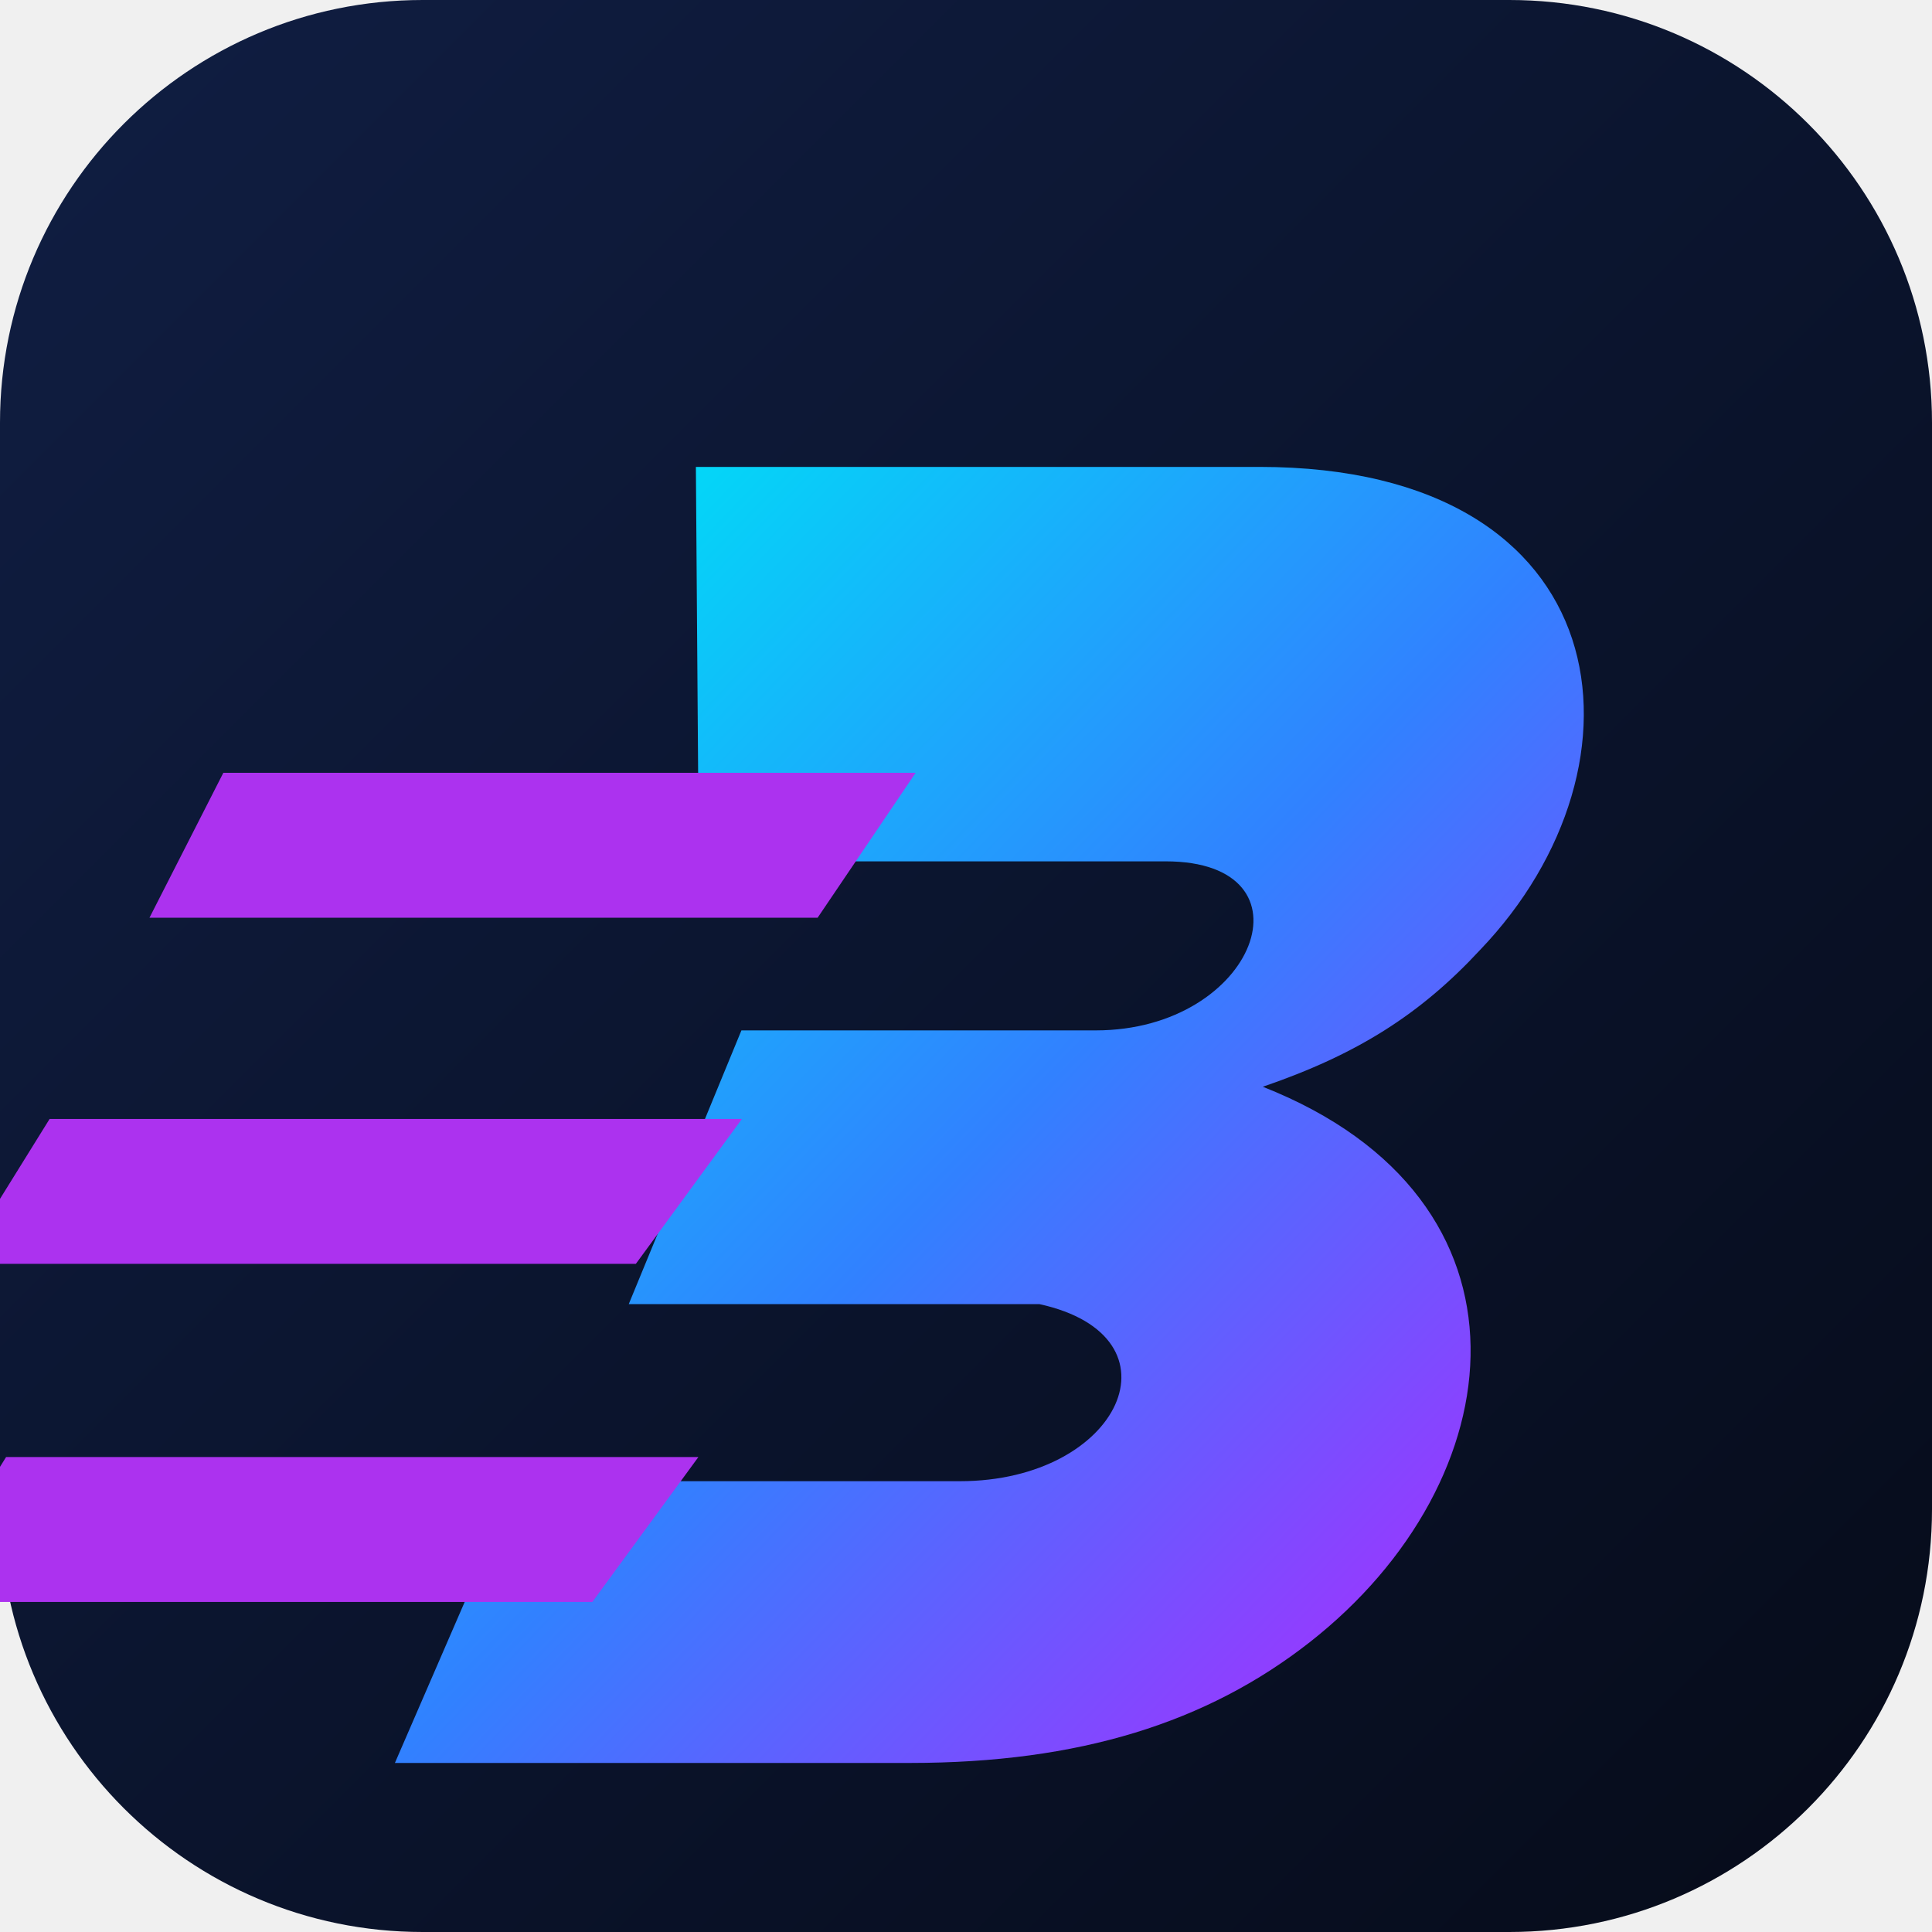
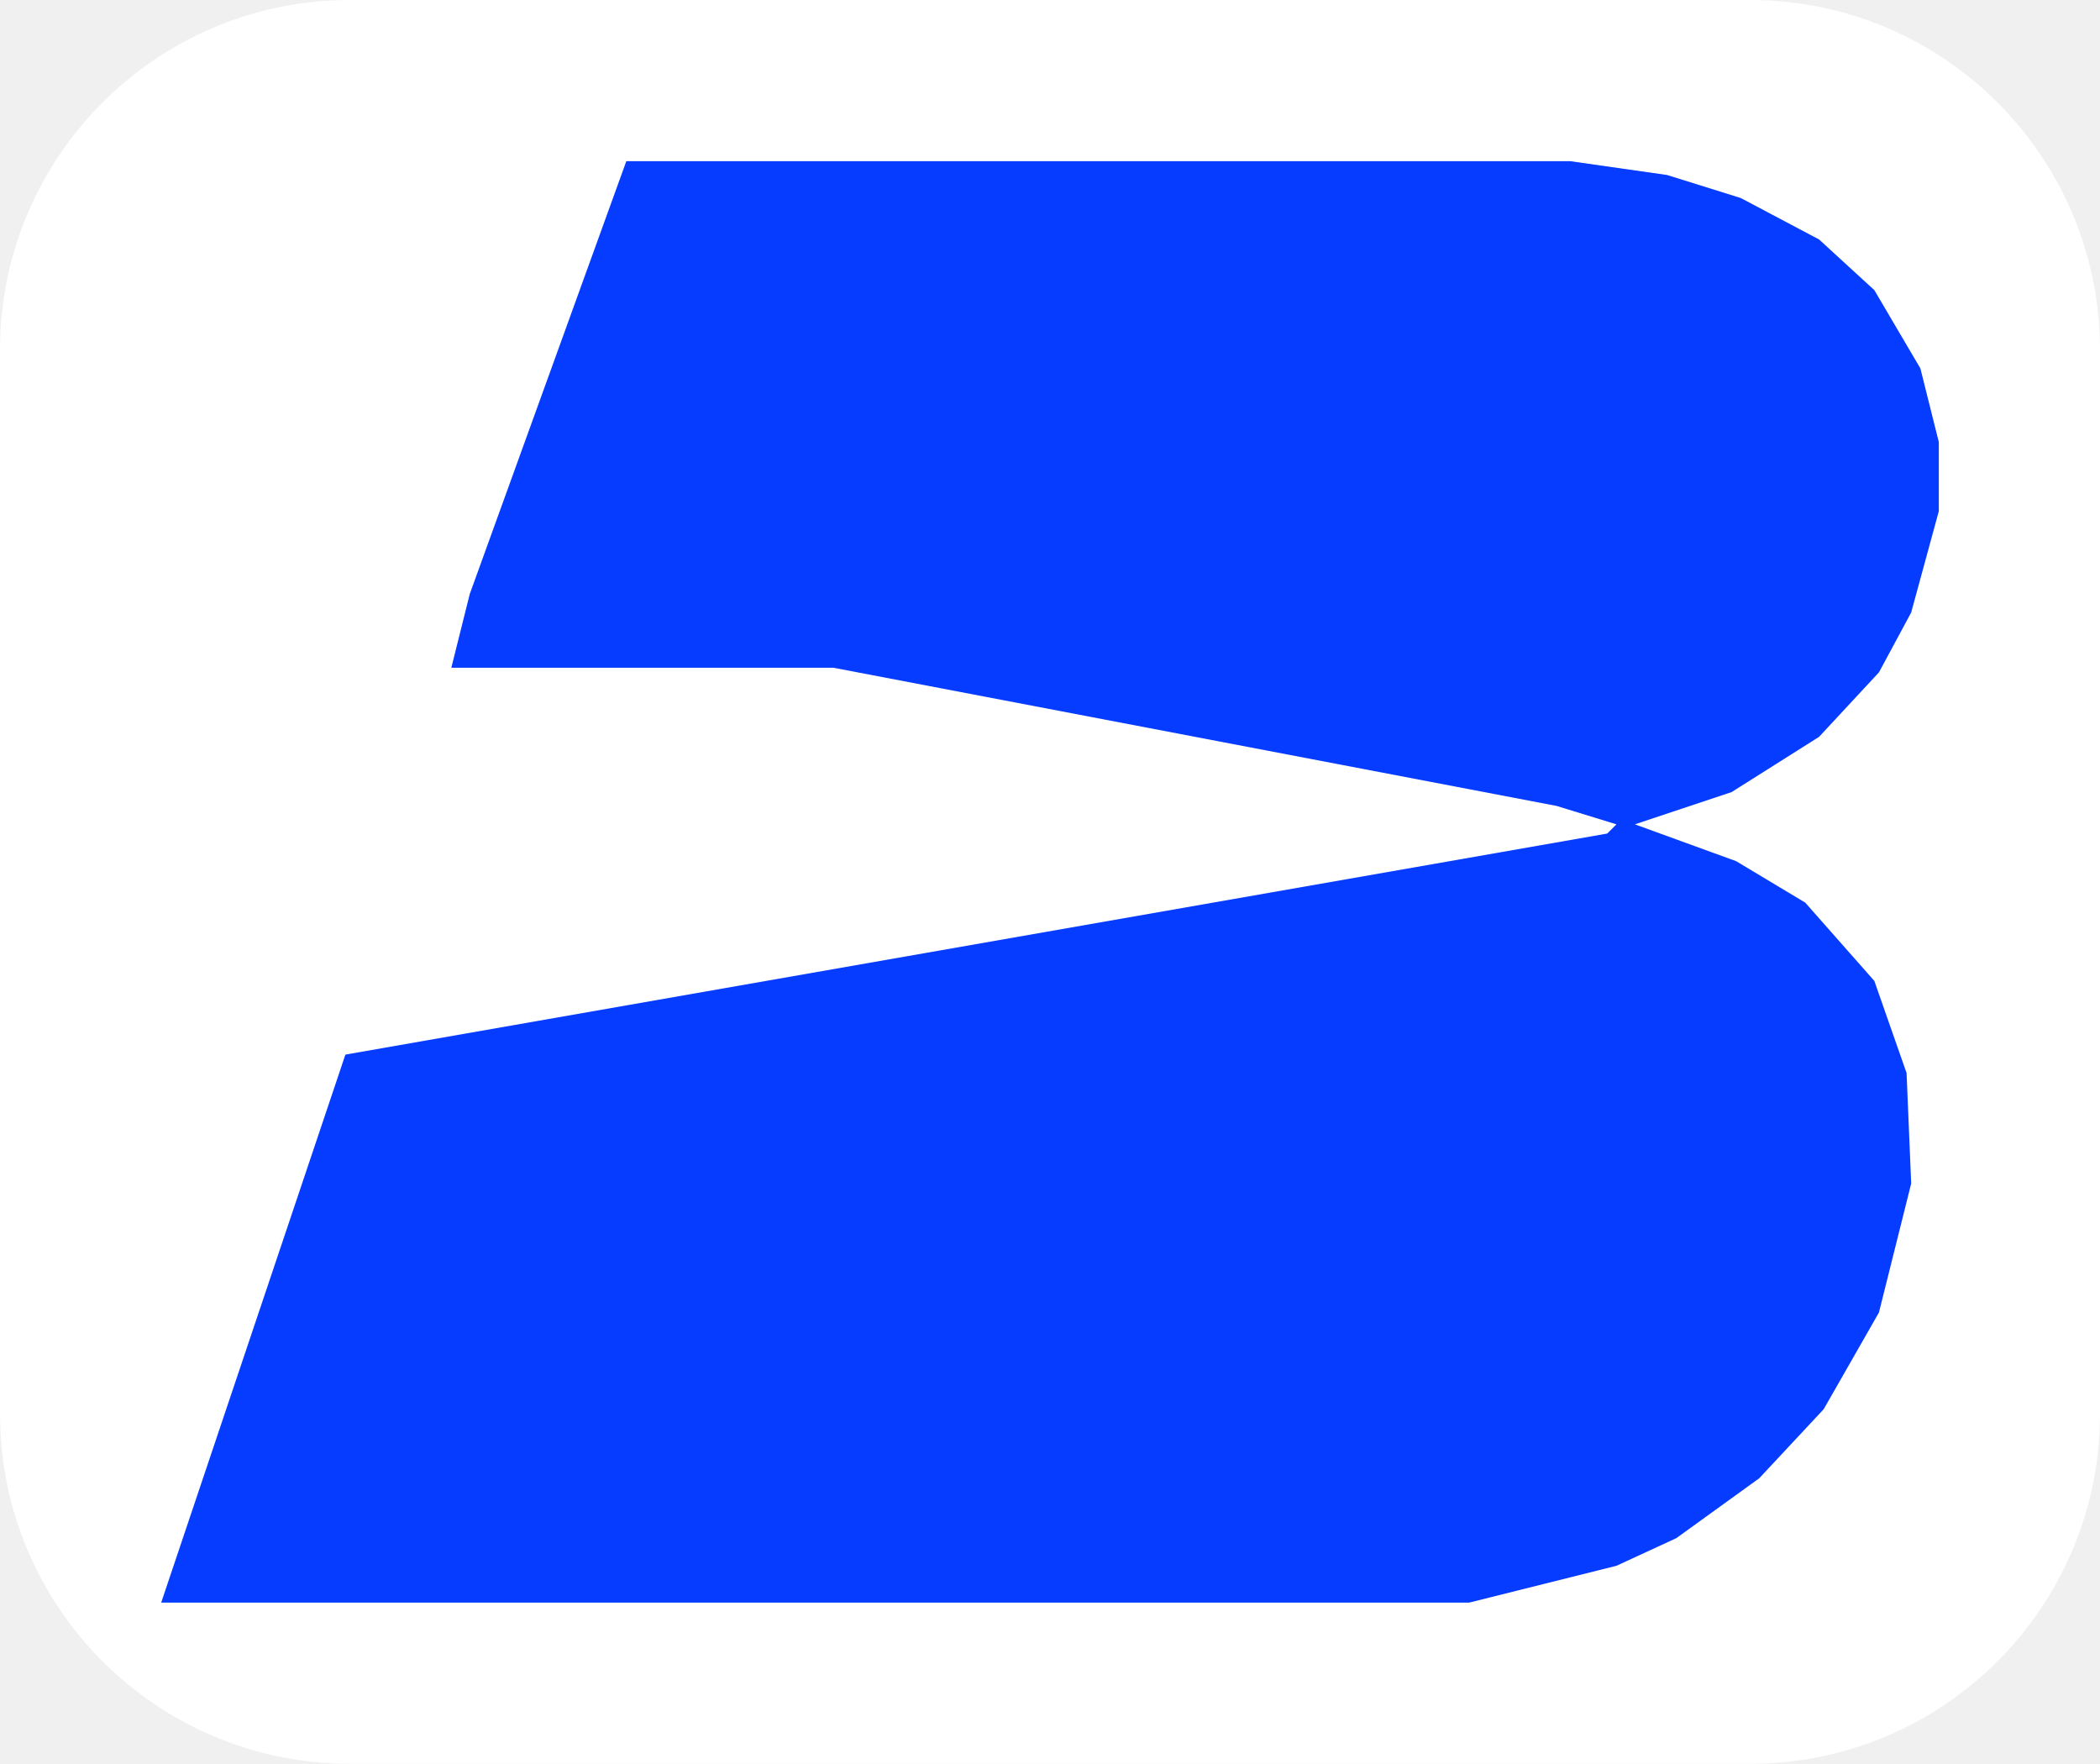
- <svg xmlns="http://www.w3.org/2000/svg" viewBox="0 0 96 96">
-   <defs>
-     <linearGradient id="bg" x1="0" y1="0" x2="1" y2="1">
-       <stop stop-color="#101e43" />
-       <stop offset="1" stop-color="#060b19" />
-     </linearGradient>
-     <linearGradient id="mark" x1="0" y1="0" x2="1" y2="1">
-       <stop stop-color="#00ddf7" />
-       <stop offset=".5" stop-color="#3181ff" />
-       <stop offset="1" stop-color="#a92cff" />
-     </linearGradient>
-   </defs>
-   <rect width="96" height="96" rx="21" fill="url(#bg)" />
-   <g transform="translate(13 14) scale(.40) skewX(-10)">
-     <path d="M58 23h70c45 0 56 37 38 60-6 8-13 13-24 17 38 14 40 49 18 69-11 10-26 15-47 15H49l9-35h55c20 0 25-18 6-22H68l8-34h44c20 0 24-21 5-21H67z" fill="url(#mark)" />
-     <path d="M6 61h86l-9 18H0zM-8 104h86l-10 18h-84zM-6 146h86l-10 18h-84z" fill="#ac32ef" />
-   </g>
+ <svg xmlns="http://www.w3.org/2000/svg" viewBox="-35 -35 456 383" role="img" aria-label="BlinkMyAd">
+   <rect x="-35" y="-35" width="456" height="383" rx="76" fill="#fff" />
+   <path fill="#063cff" d="M101,0 67,94 63,110 146,110 303,140 316,144 314,146 40,194 0,313 284,313 316,305 329,299 347,286 361,271 373,250 380,222 379,198 372,178 357,161 342,152 320,144 341,137 360,125 373,111 380,98 386,76 386,61 382,45 372,28 360,17 343,8 327,3 306,0Z" />
</svg>
